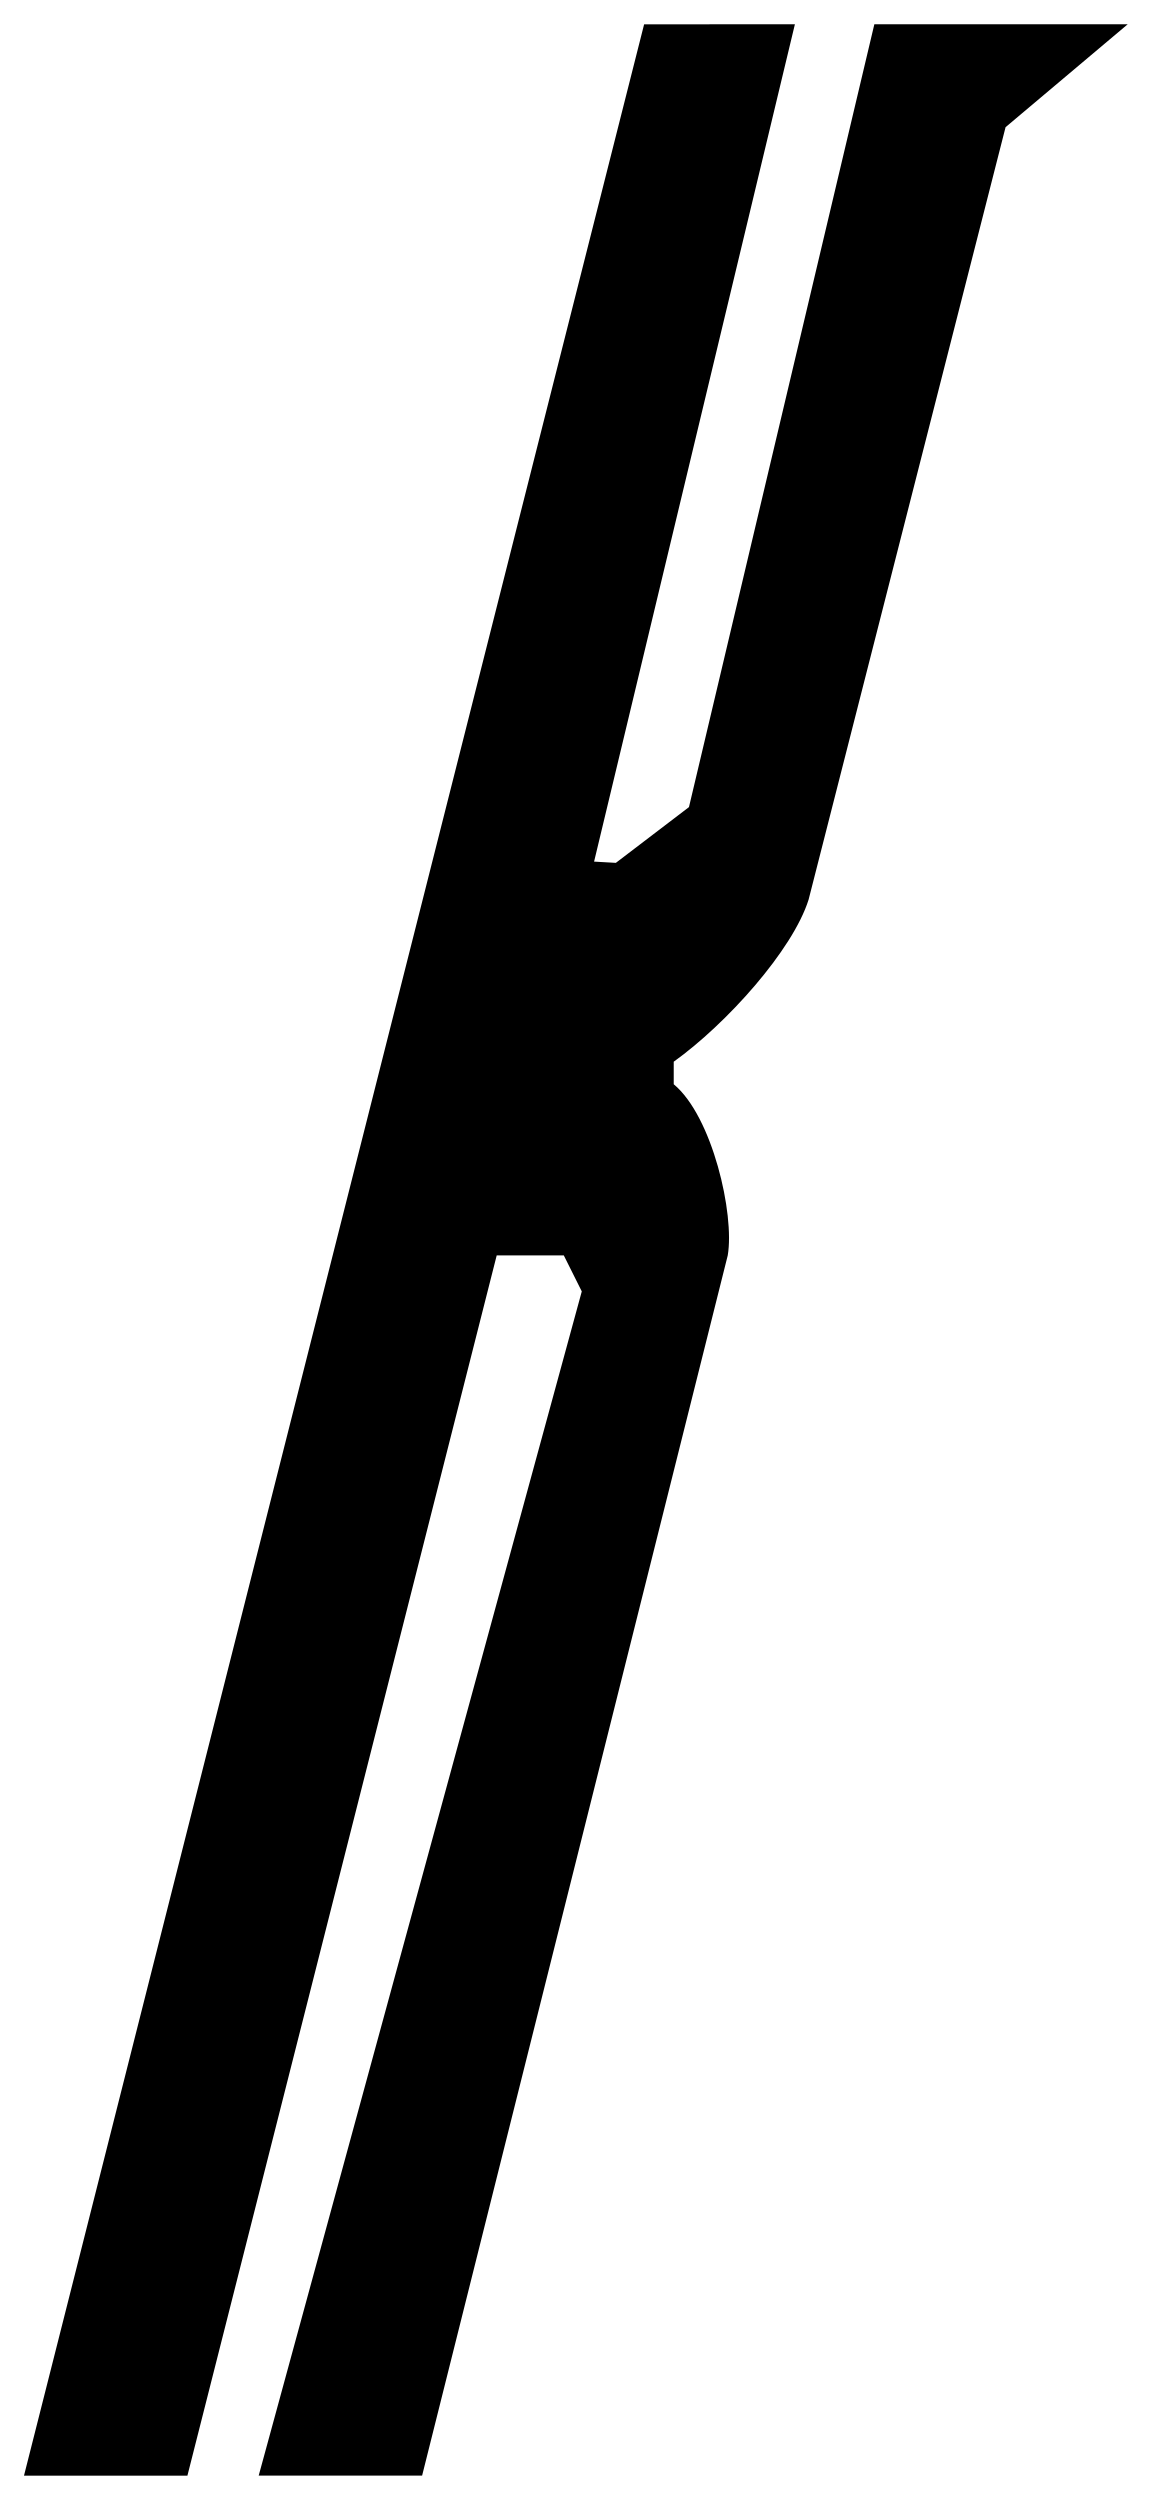
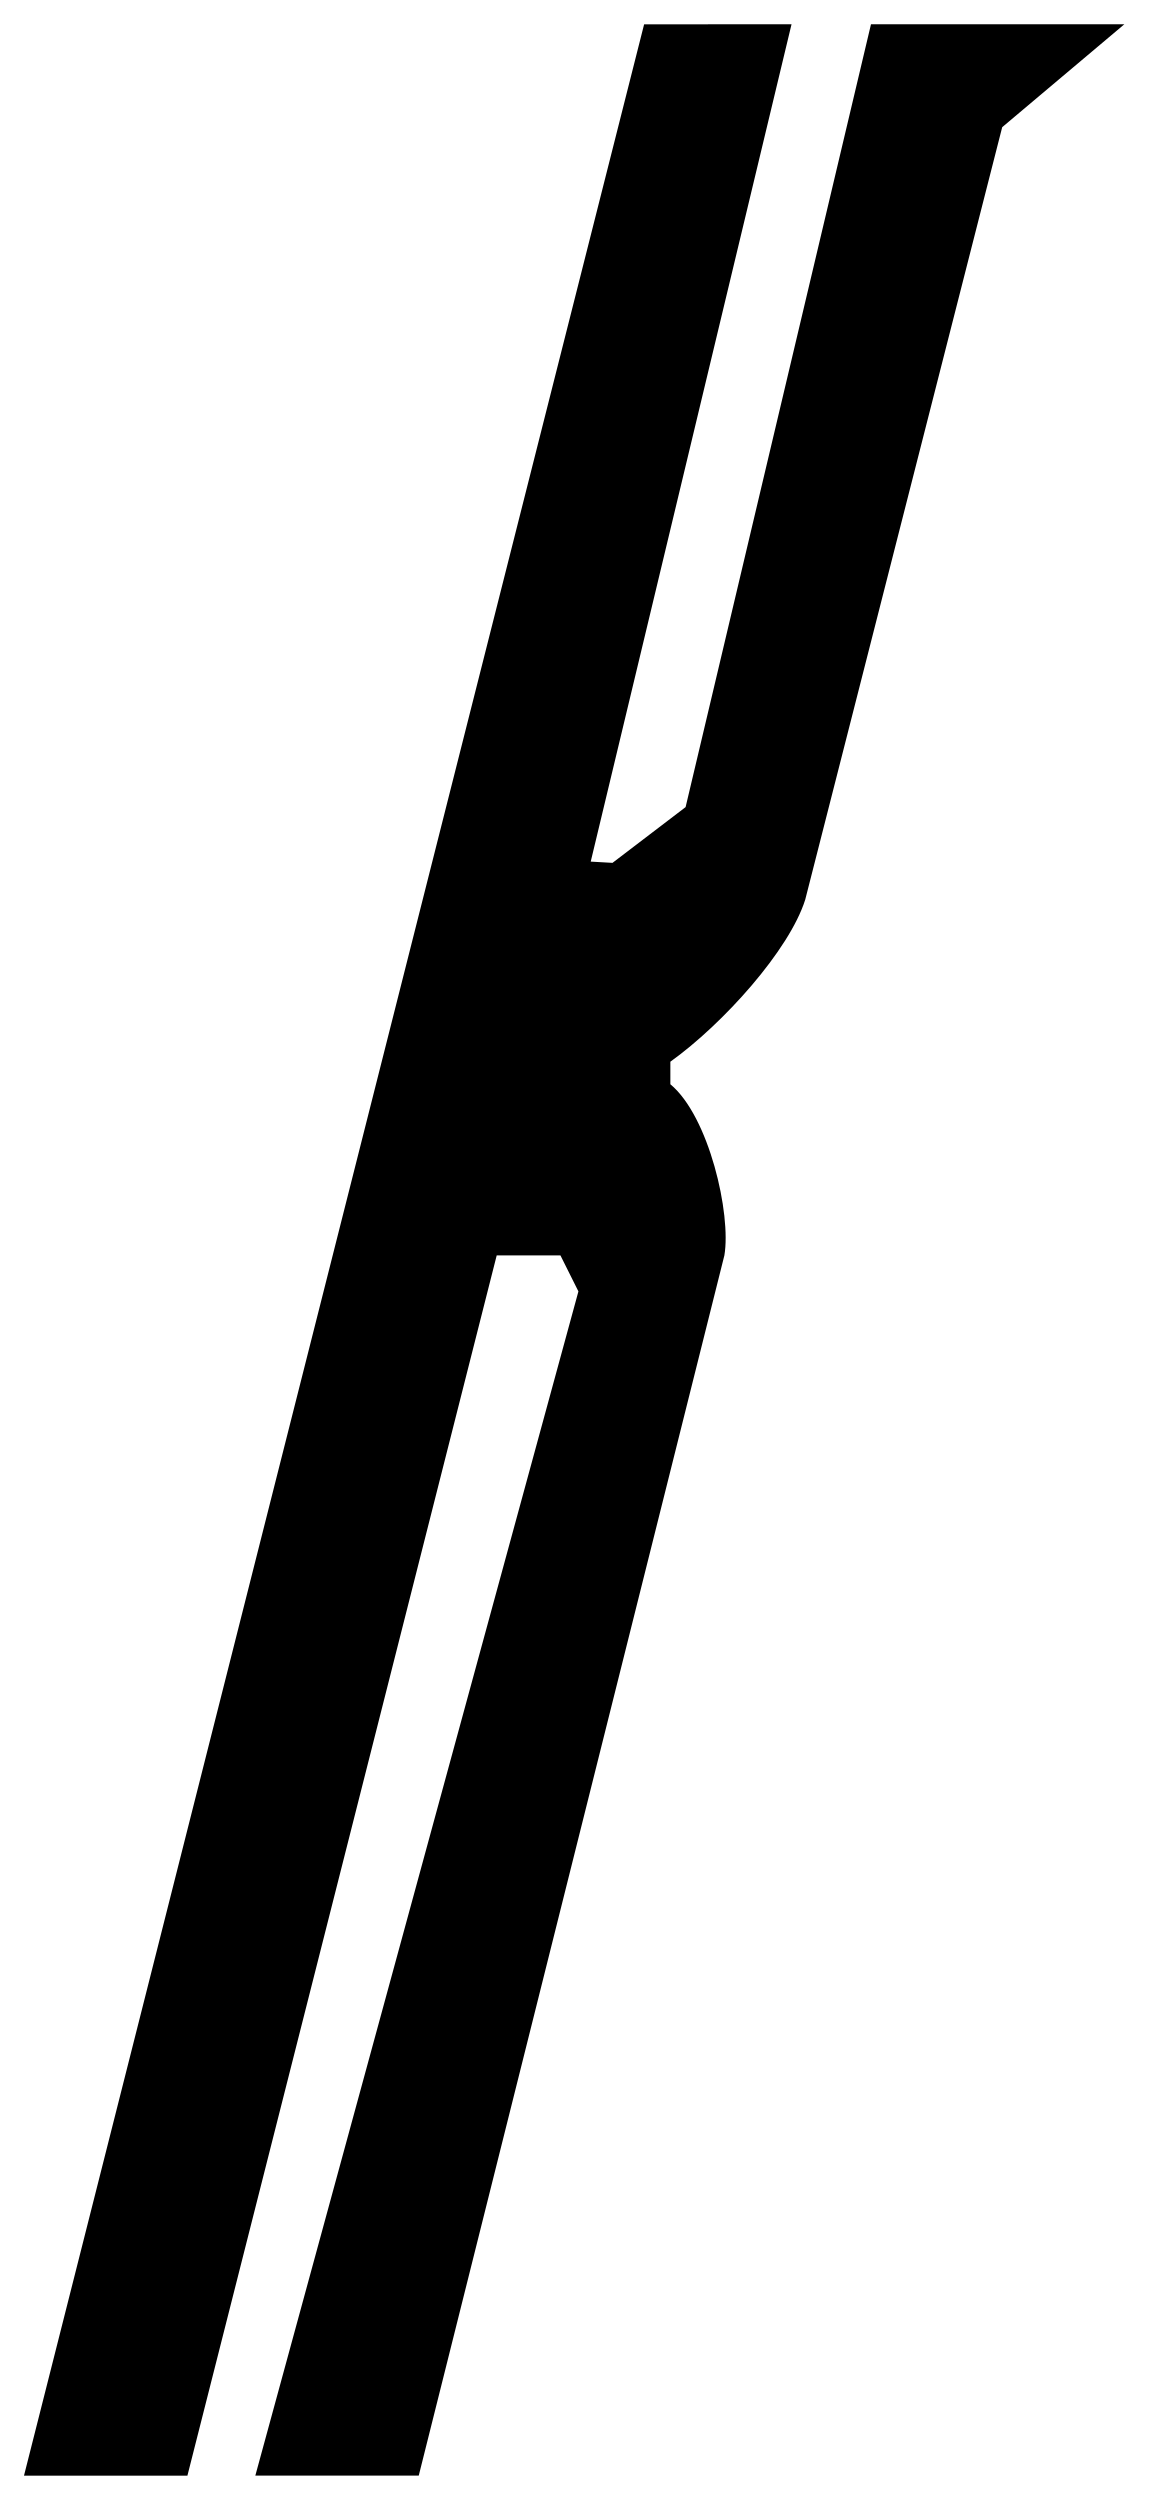
<svg xmlns="http://www.w3.org/2000/svg" viewBox="133.222 30.047 24.004 52.001" width="9.23mm" height="20.00mm" version="1.1" id="svg1">
  <defs id="defs1" />
-   <path d="m 146.623,30.547 -12.902,51.001 h 3.4 l 6.435,-25.388 h 1.396 l 0.374,0.749 -6.722,24.638 3.4,0 6.359,-25.388 c 0.145,-0.856 -0.318,-2.891 -1.124,-3.56 v -0.469 c 1.101,-0.789 2.476,-2.322 2.806,-3.372 l 4.098,-16.071 2.541,-2.141 h -5.271 l -3.857,16.287 -1.521,1.16 -0.453,-0.026 4.178,-17.421 z" id="path3" style="" />
+   <path d="m 146.623,30.547 -12.902,51.001 h 3.4 l 6.435,-25.388 h 1.326 l 0.374,0.749 -6.722,24.638 3.4,0 6.359,-25.388 c 0.145,-0.856 -0.318,-2.891 -1.124,-3.56 v -0.469 c 1.101,-0.789 2.476,-2.322 2.806,-3.372 l 4.098,-16.071 2.541,-2.141 h -5.271 l -3.857,16.287 -1.521,1.16 -0.453,-0.026 4.178,-17.421 z" id="path3" style="" />
</svg>
